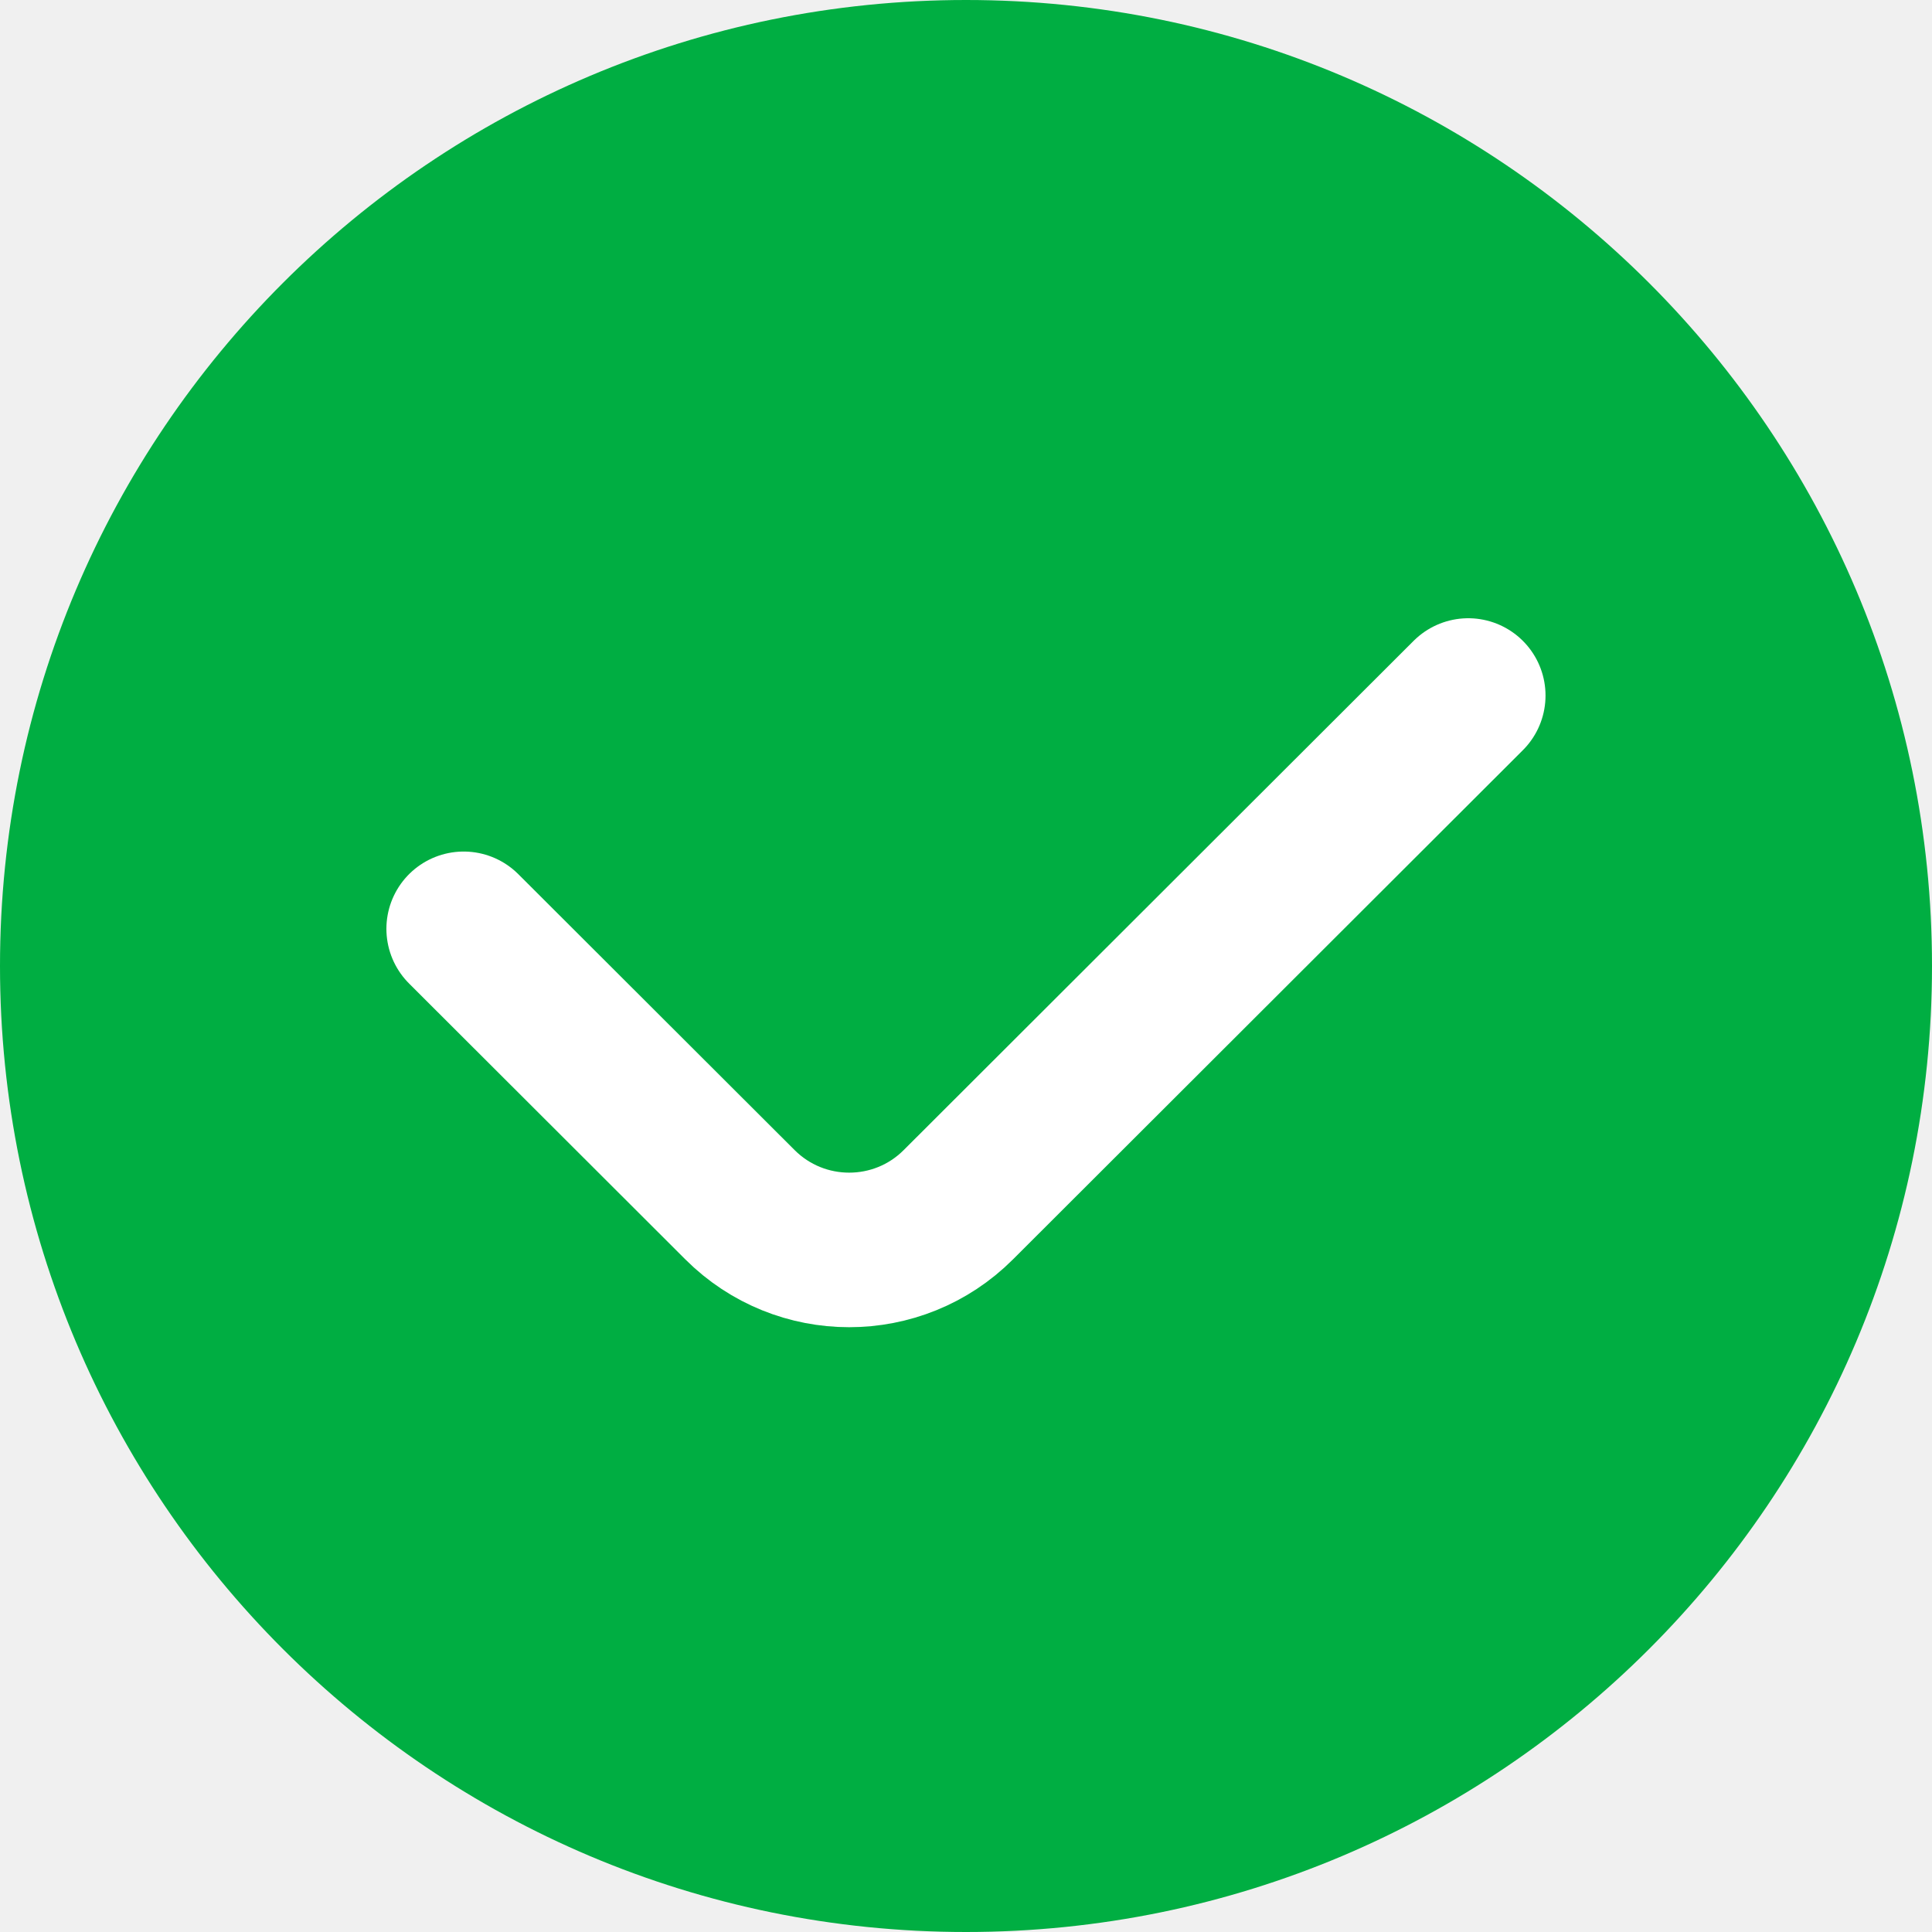
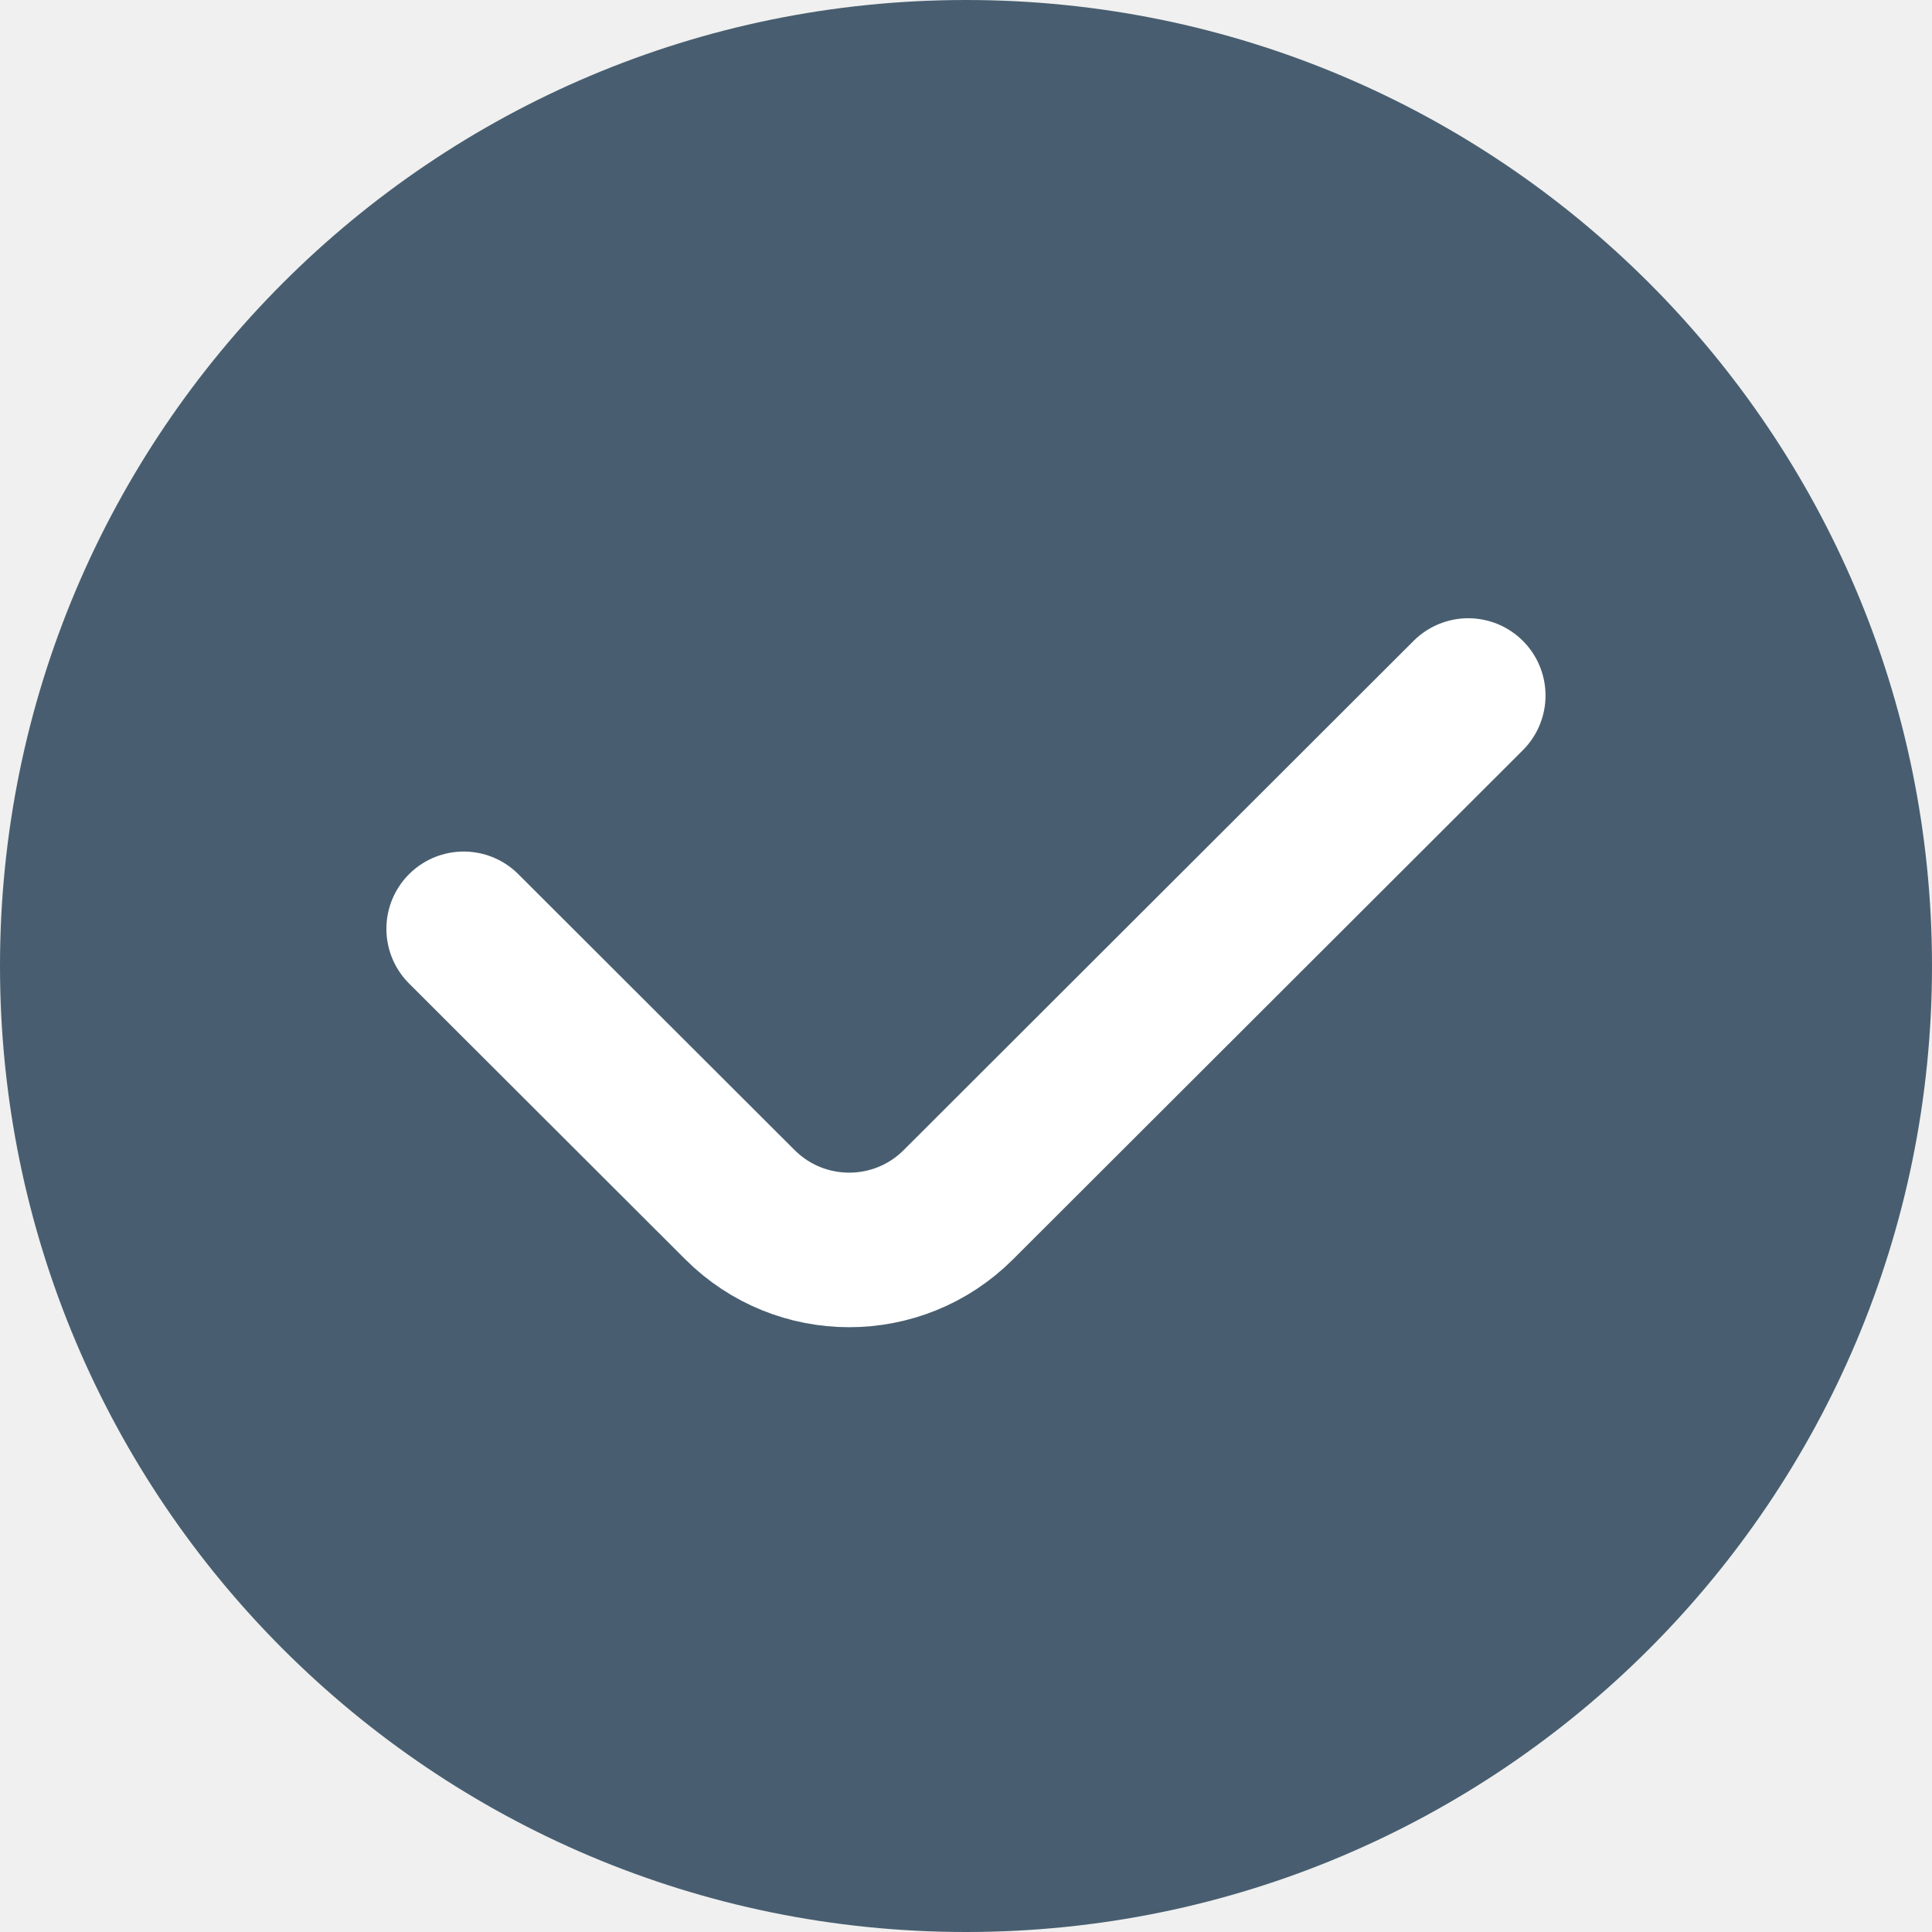
<svg xmlns="http://www.w3.org/2000/svg" width="25" height="25" fill="none">
  <g>
-     <circle id="svg_1" fill="#00AE42" r="12.5" cy="12.5" cx="12.5" />
+     <circle id="svg_1" fill="#485E70" r="12.5" cy="12.5" cx="12.5" />
    <path id="svg_2" stroke-linecap="round" stroke-width="2" stroke="white" d="m6,12.019l3.575,3.57c0.781,0.78 2.046,0.78 2.826,0l6.598,-6.589" />
  </g>
</svg>
